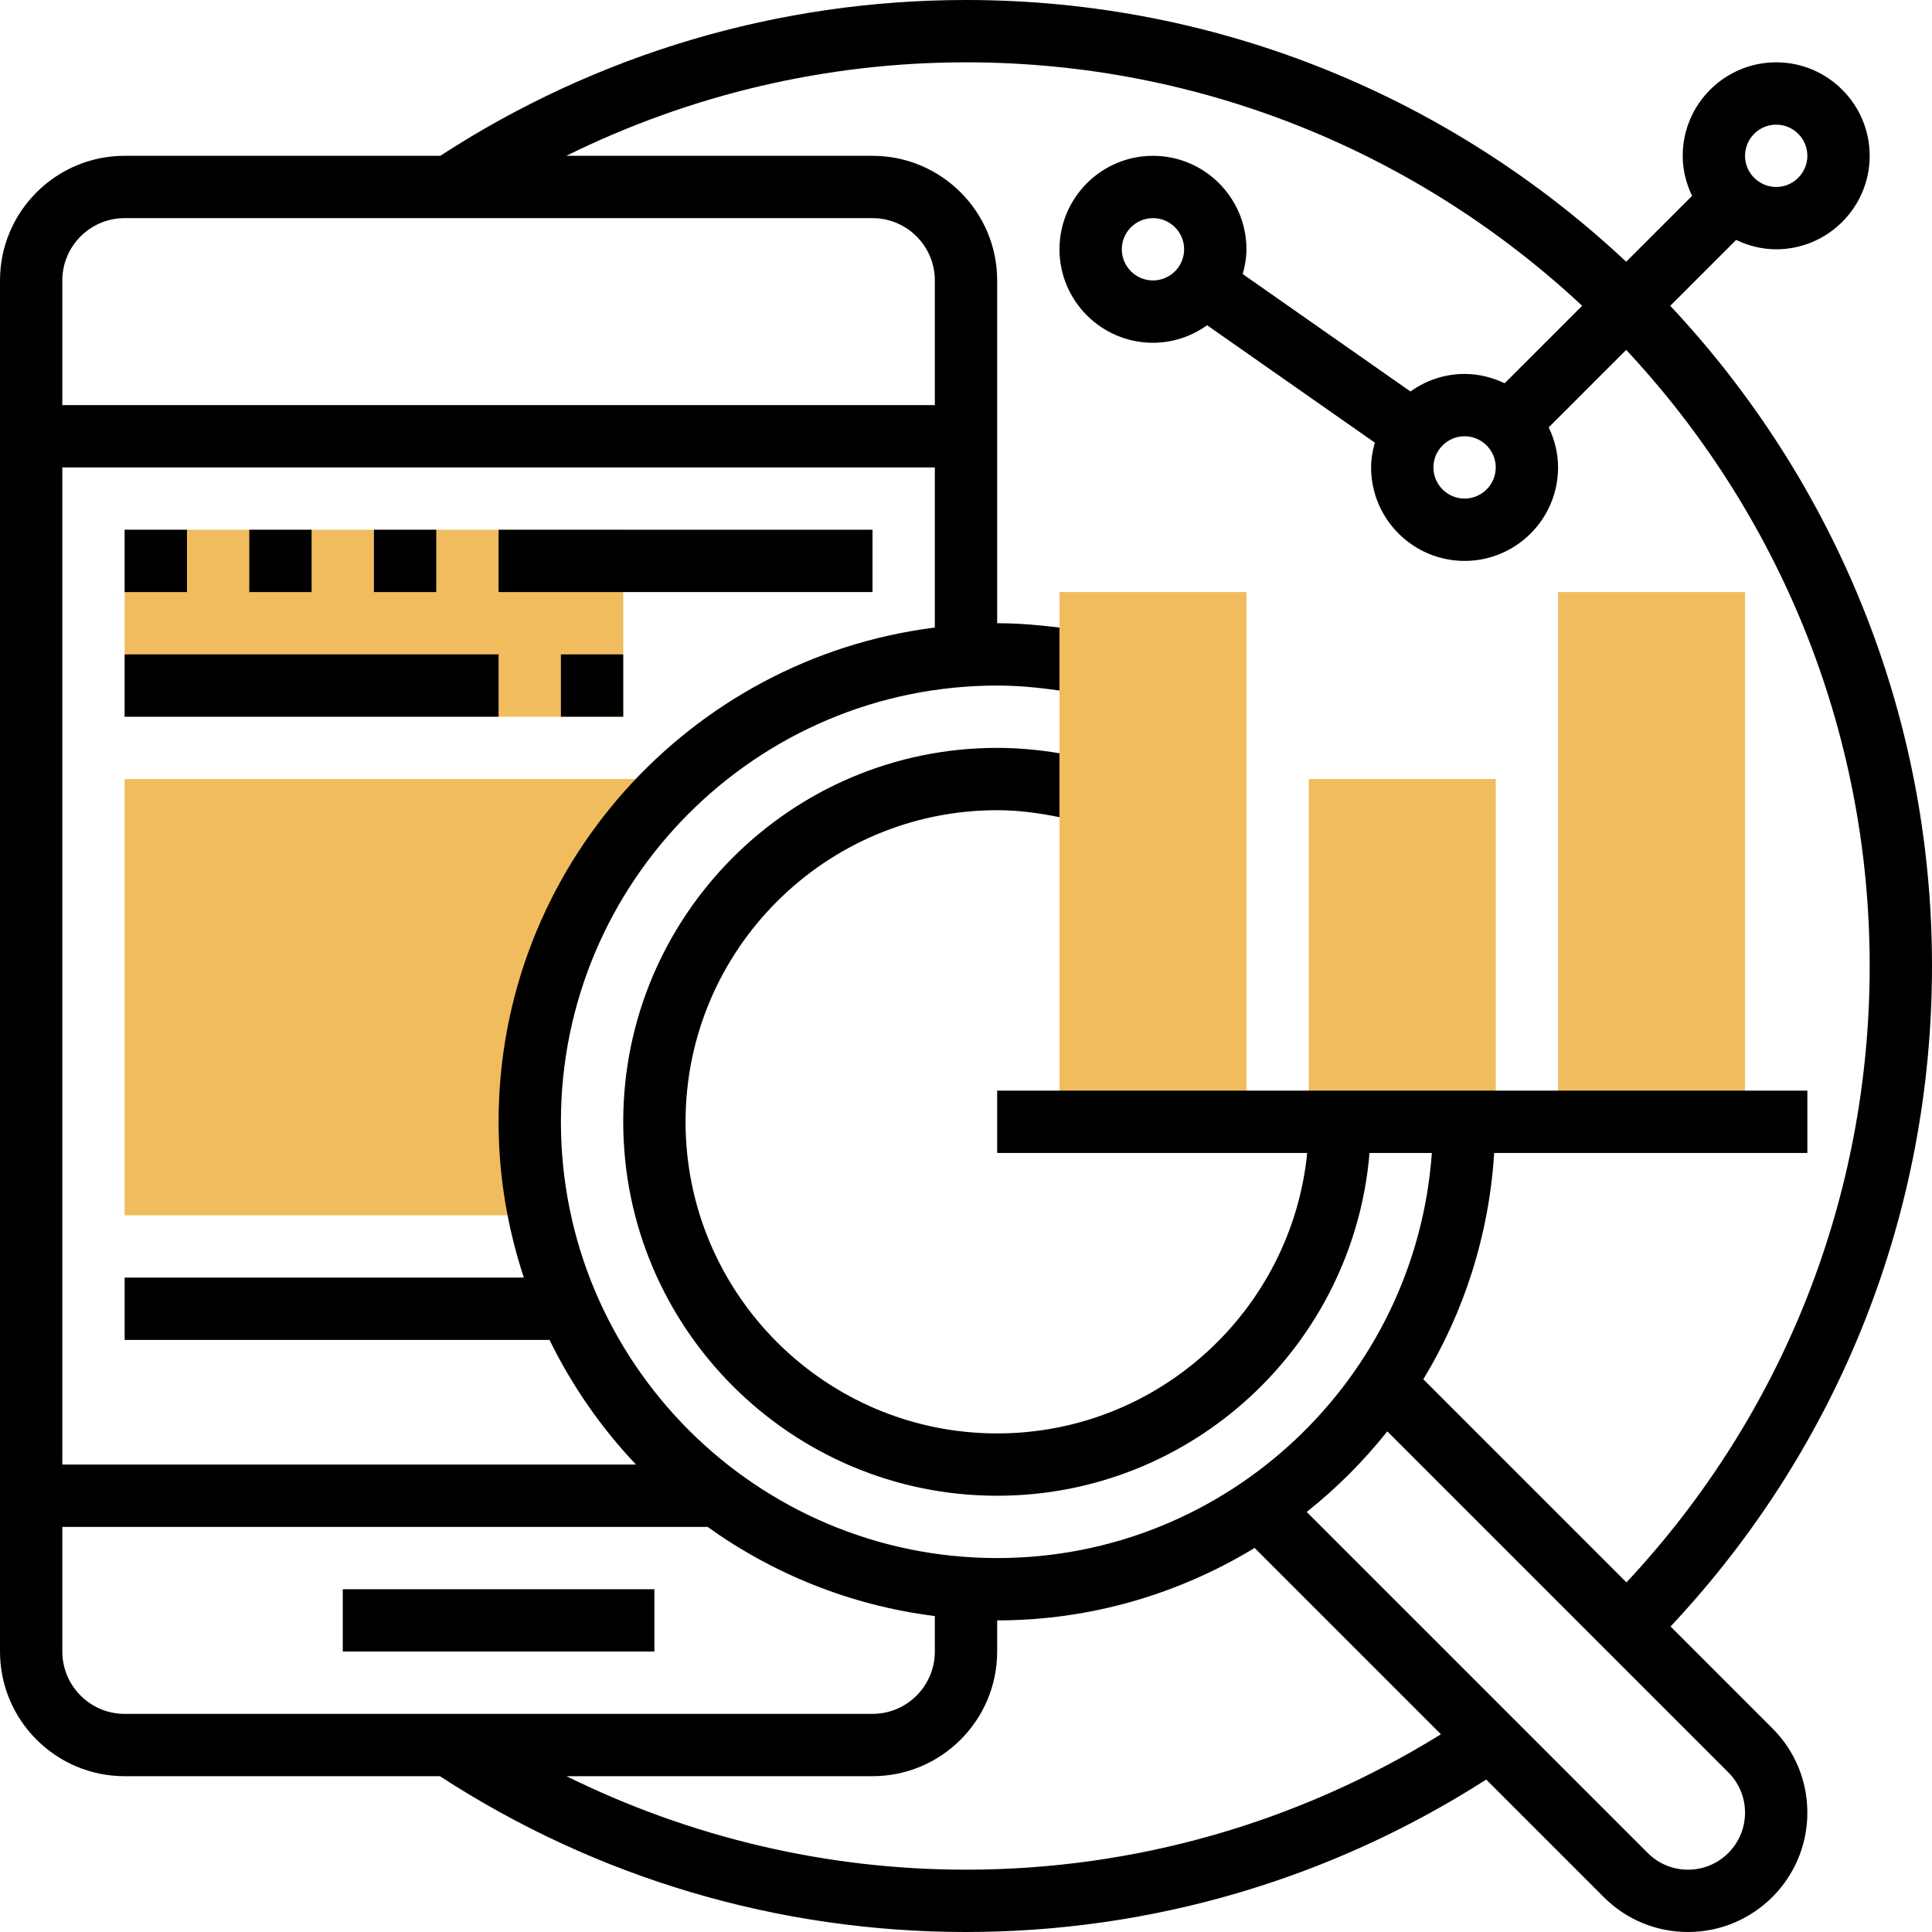
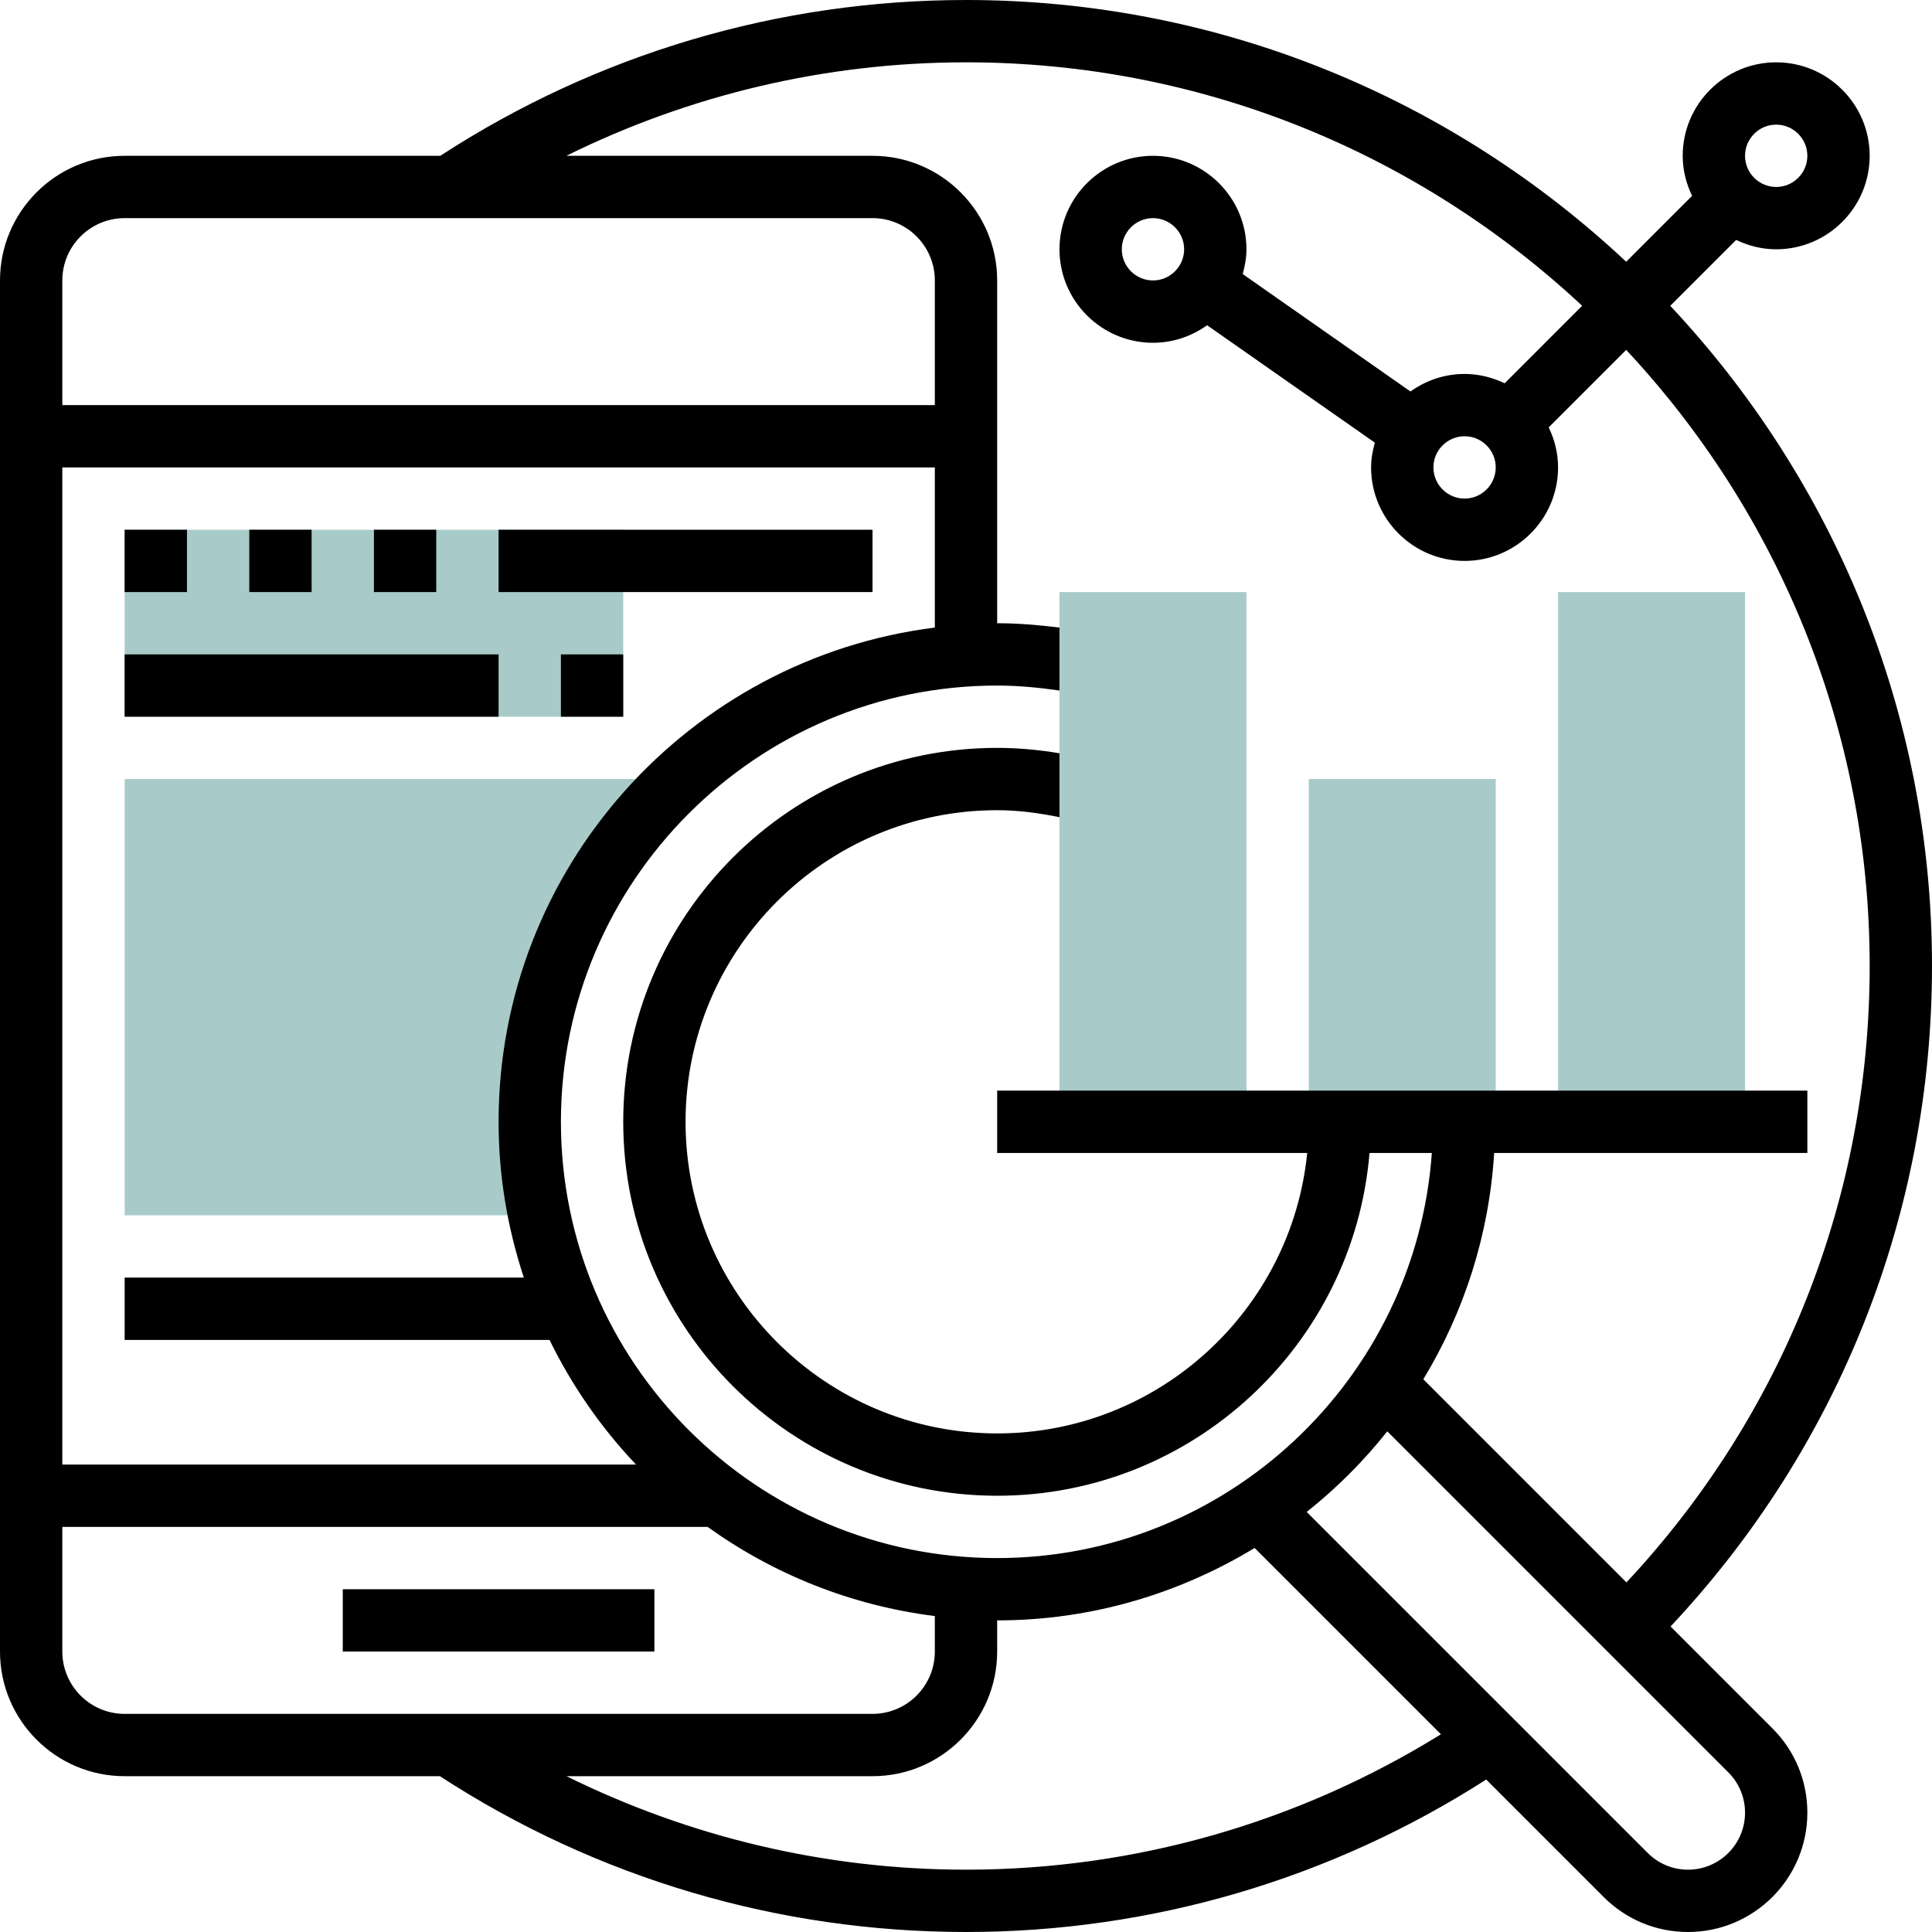
<svg xmlns="http://www.w3.org/2000/svg" height="496pt" viewBox="0 0 496 496" width="496pt">
-   <g fill="#f0bc5e">
+   <g fill="#a8cbca">
    <path d="m136 288c0-34.824 14.922-66.078 38.609-88h-142.609v112h104l1.902-3.328c-1.176-6.727-1.902-13.609-1.902-20.672zm0 0" />
    <path d="m32 136h128v48h-128zm0 0" />
    <path d="m400 152h48v136h-48zm0 0" />
    <path d="m336 200h48v88h-48zm0 0" />
    <path d="m272 152h48v136h-48zm0 0" />
  </g>
  <path d="m88 408h80v16h-80zm0 0" />
  <path d="m32 136h16v16h-16zm0 0" />
  <path d="m64 136h16v16h-16zm0 0" />
  <path d="m96 136h16v16h-16zm0 0" />
  <path d="m128 136h96v16h-96zm0 0" />
  <path d="m32 168h96v16h-96zm0 0" />
  <path d="m144 168h16v16h-16zm0 0" />
  <path d="m428.879 417.566c43.289-46.133 67.121-106.094 67.121-169.566 0-65.504-25.566-125.113-67.199-169.488l16.918-16.918c3.129 1.504 6.586 2.406 10.281 2.406 13.23 0 24-10.77 24-24s-10.77-24-24-24-24 10.77-24 24c0 3.695.902 7.152 2.406 10.281l-16.918 16.918c-44.375-41.633-103.984-67.199-169.488-67.199-48.184 0-94.77 13.871-134.961 40h-81.039c-17.648 0-32 14.352-32 32v352c0 17.648 14.352 32 32 32h80.938c40.199 26.16 86.887 40 135.062 40 47.625 0 93.672-13.586 133.551-39.137l30.16 30.16c5.793 5.793 13.48 8.977 21.656 8.977 16.898 0 30.633-13.734 30.633-30.633 0-8.176-3.184-15.871-8.977-21.656zm27.121-385.566c4.406 0 8 3.594 8 8s-3.594 8-8 8-8-3.594-8-8 3.594-8 8-8zm-208-16c61.09 0 116.703 23.777 158.184 62.504l-19.895 19.895c-3.137-1.496-6.594-2.398-10.289-2.398-5.191 0-9.969 1.695-13.895 4.504l-43.066-30.145c.562-2.039.961-4.145.961-6.359 0-13.23-10.77-24-24-24s-24 10.77-24 24 10.77 24 24 24c5.191 0 9.969-1.695 13.895-4.504l43.066 30.145c-.562 2.039-.961 4.145-.961 6.359 0 13.23 10.77 24 24 24s24-10.77 24-24c0-3.695-.902-7.152-2.406-10.281l19.895-19.895c38.734 41.473 62.512 97.086 62.512 158.176 0 59.199-22.168 115.145-62.441 158.246l-52.152-52.148c10.41-17.168 16.875-36.922 18.188-58.098h80.406v-16h-208v16h79.594c-4.027 40.367-38.188 72-79.594 72-44.113 0-80-35.887-80-80s35.887-80 80-80c5.406 0 10.742.727 16 1.793v-16.41c-5.273-.879-10.617-1.383-16-1.383-52.938 0-96 43.062-96 96s43.062 96 96 96c50.23 0 91.504-38.809 95.594-88h16c-4.129 58.023-52.539 104-111.594 104-61.762 0-112-50.238-112-112s50.238-112 112-112c5.367 0 10.703.52 16 1.273v-16.16c-5.305-.656-10.641-1.113-16-1.113v-88c0-17.648-14.352-32-32-32h-78.609c31.754-15.695 66.688-24 102.609-24zm136 104c0 4.406-3.594 8-8 8s-8-3.594-8-8 3.594-8 8-8 8 3.594 8 8zm-80-56c0 4.406-3.594 8-8 8s-8-3.594-8-8 3.594-8 8-8 8 3.594 8 8zm-288 8c0-8.824 7.176-16 16-16h192c8.824 0 16 7.176 16 16v32h-224zm0 48h224v41.113c-63.039 7.91-112 61.734-112 126.887 0 13.977 2.328 27.398 6.488 40h-102.488v16h109.078c5.777 11.793 13.266 22.574 22.211 32h-147.289zm16 320c-8.824 0-16-7.176-16-16v-32h165.664c16.871 12.098 36.762 20.184 58.336 22.887v9.113c0 8.824-7.176 16-16 16zm216 40c-35.879 0-70.824-8.32-102.566-24h78.566c17.648 0 32-14.352 32-32v-8c24.199 0 46.77-6.871 66.098-18.594l47.832 47.832c-36.609 22.672-78.555 34.762-121.93 34.762zm185.367 0c-3.902 0-7.574-1.52-10.344-4.289l-87.551-87.551c7.664-6.09 14.59-13.023 20.688-20.688l87.559 87.559c2.762 2.762 4.281 6.434 4.281 10.336 0 8.074-6.559 14.633-14.633 14.633zm0 0" />
</svg>
